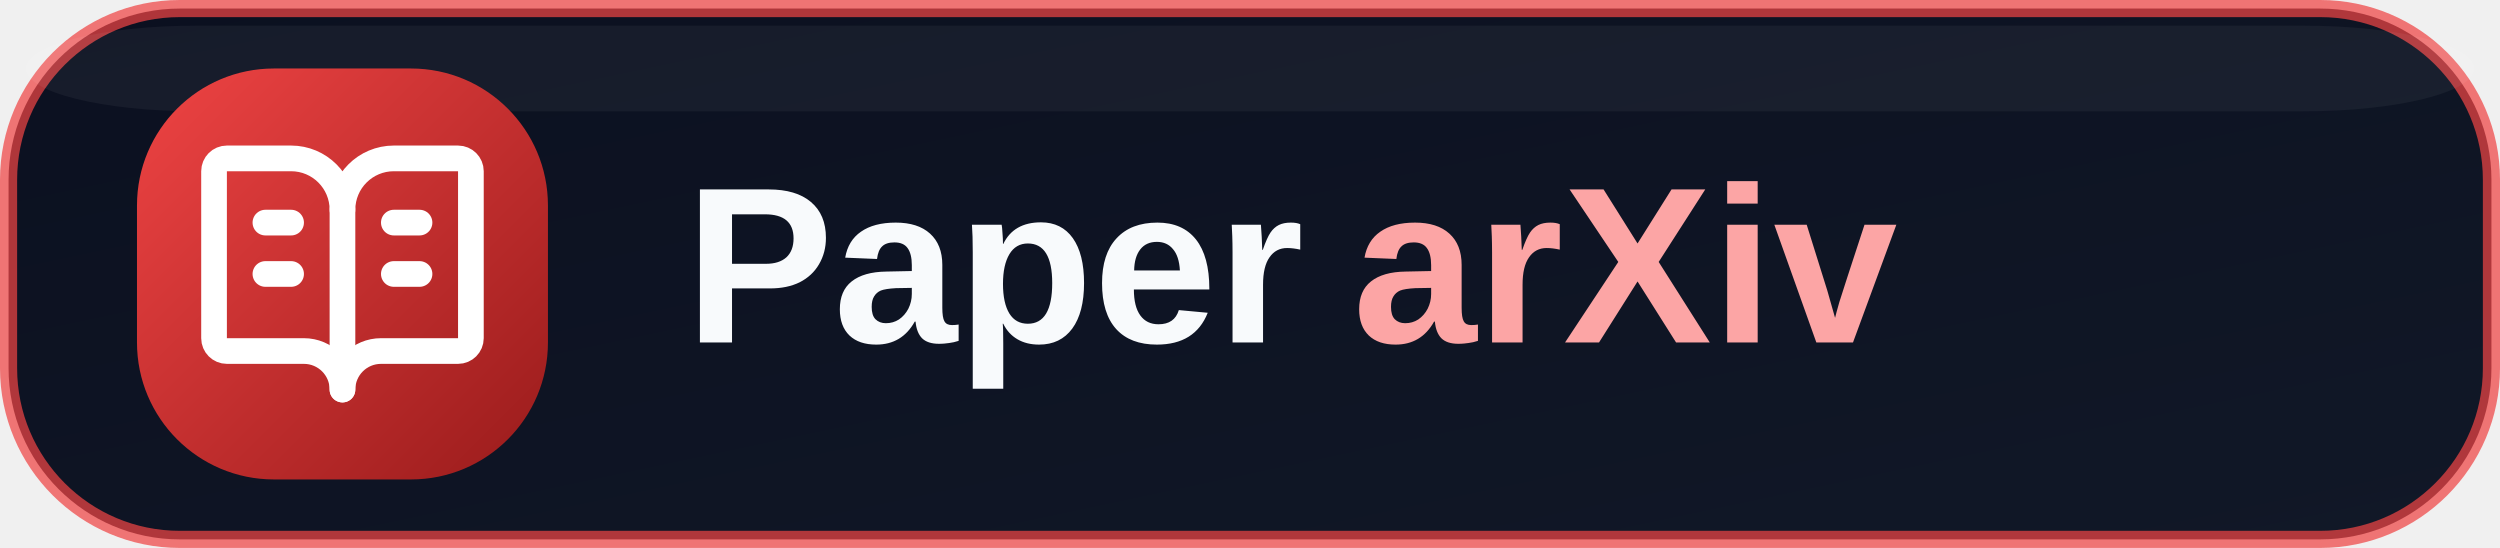
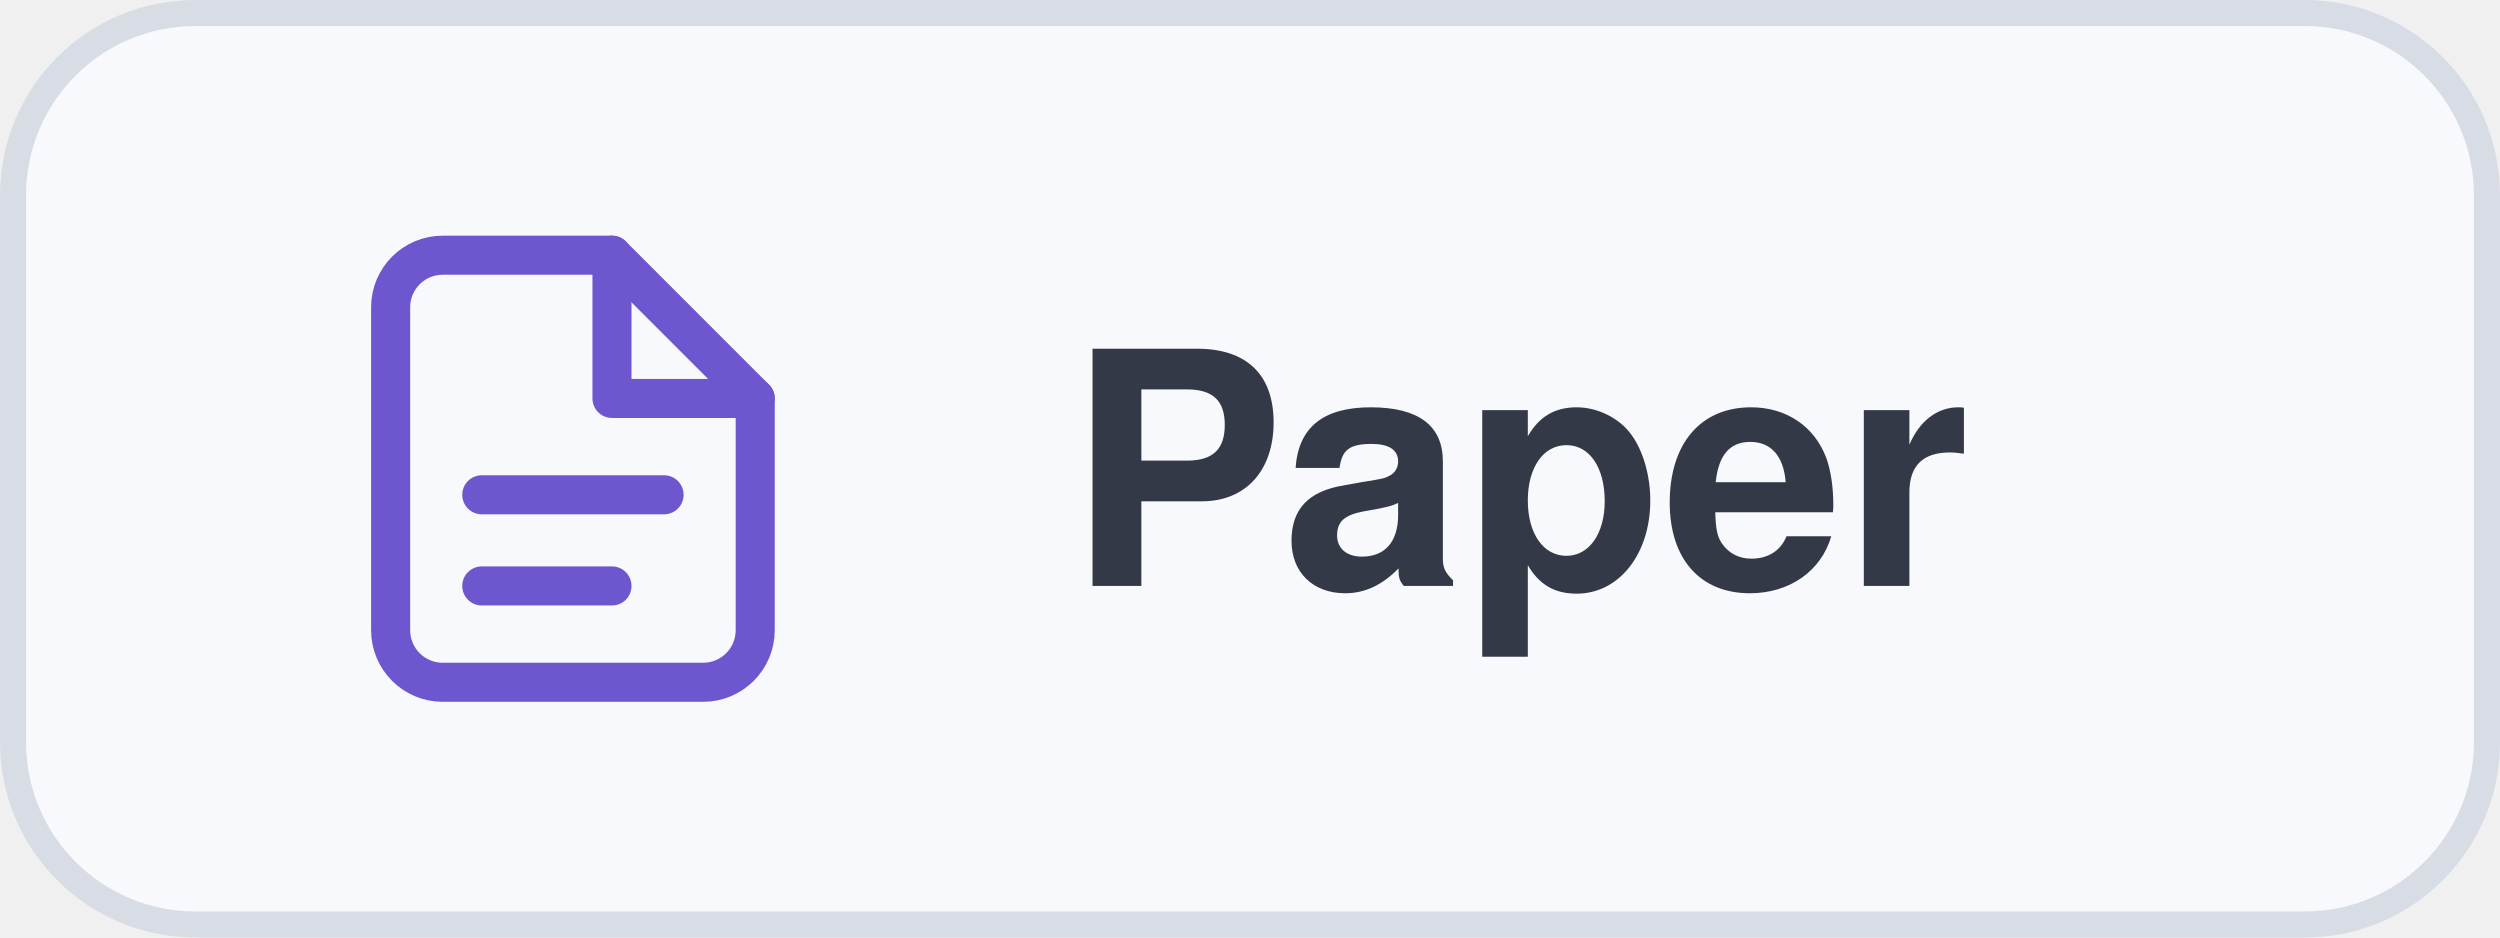
- <svg xmlns="http://www.w3.org/2000/svg" width="146" height="32" viewBox="0 0 146 32" role="img" aria-label="Paper arXiv">
-   <defs>
-     <linearGradient id="paper-bg" x1="0" y1="0" x2="1" y2="1">
-       <stop offset="0%" stop-color="#0b1020" />
-       <stop offset="100%" stop-color="#111827" />
-     </linearGradient>
-     <linearGradient id="paper-chip" x1="0" y1="0" x2="1" y2="1">
-       <stop offset="0%" stop-color="#ef4444" />
-       <stop offset="100%" stop-color="#991b1b" />
-     </linearGradient>
-   </defs>
-   <rect x="0.5" y="0.5" width="145" height="31" rx="10" fill="url(#paper-bg)" stroke="#ef4444" stroke-opacity=".72" />
-   <rect x="1.5" y="1.5" width="143" height="5" rx="10" fill="#ffffff" opacity=".05" />
-   <rect x="8" y="4" width="24" height="24" rx="8" fill="url(#paper-chip)" />
-   <g transform="translate(11 7) scale(0.75)" fill="none" stroke="#ffffff" stroke-width="2" stroke-linecap="round" stroke-linejoin="round">
-     <path d="M12 7v14" />
-     <path d="M16 12h2" />
-     <path d="M16 8h2" />
-     <path d="M3 18a1 1 0 0 1-1-1V4a1 1 0 0 1 1-1h5a4 4 0 0 1 4 4 4 4 0 0 1 4-4h5a1 1 0 0 1 1 1v13a1 1 0 0 1-1 1h-6a3 3 0 0 0-3 3 3 3 0 0 0-3-3z" />
-     <path d="M6 12h2" />
-     <path d="M6 8h2" />
+ <svg xmlns="http://www.w3.org/2000/svg" width="96" height="36" viewBox="0 0 96 36" role="img" aria-label="Paper">
+   <rect x=".5" y=".5" width="95" height="35" rx="7" fill="#f8f9fc" stroke="#d8dce5" />
+   <g transform="translate(12 8)" color="#6e56cf" fill="none" stroke="currentColor" stroke-width="1.5" stroke-linecap="round" stroke-linejoin="round">
+     <path d="M11.5 1.8H5a2 2 0 0 0-2 2v12.4a2 2 0 0 0 2 2h10a2 2 0 0 0 2-2V7.3Z" />
+     <path d="M11.5 1.8v5.5H17M6.5 11h7M6.5 14.5h5" />
  </g>
-   <text x="40" y="20" fill="#f8fafc" font-family="Segoe UI,Arial,sans-serif" font-size="13" font-weight="700">Paper</text>
-   <text x="79" y="20" fill="#fca5a5" font-family="Segoe UI,Arial,sans-serif" font-size="13" font-weight="800">arXiv</text>
+   <text x="41" y="22.5" fill="#333947" font-family="-apple-system,BlinkMacSystemFont,Segoe UI,Helvetica,Arial,sans-serif" font-size="12.5" font-weight="600">Paper</text>
</svg>
